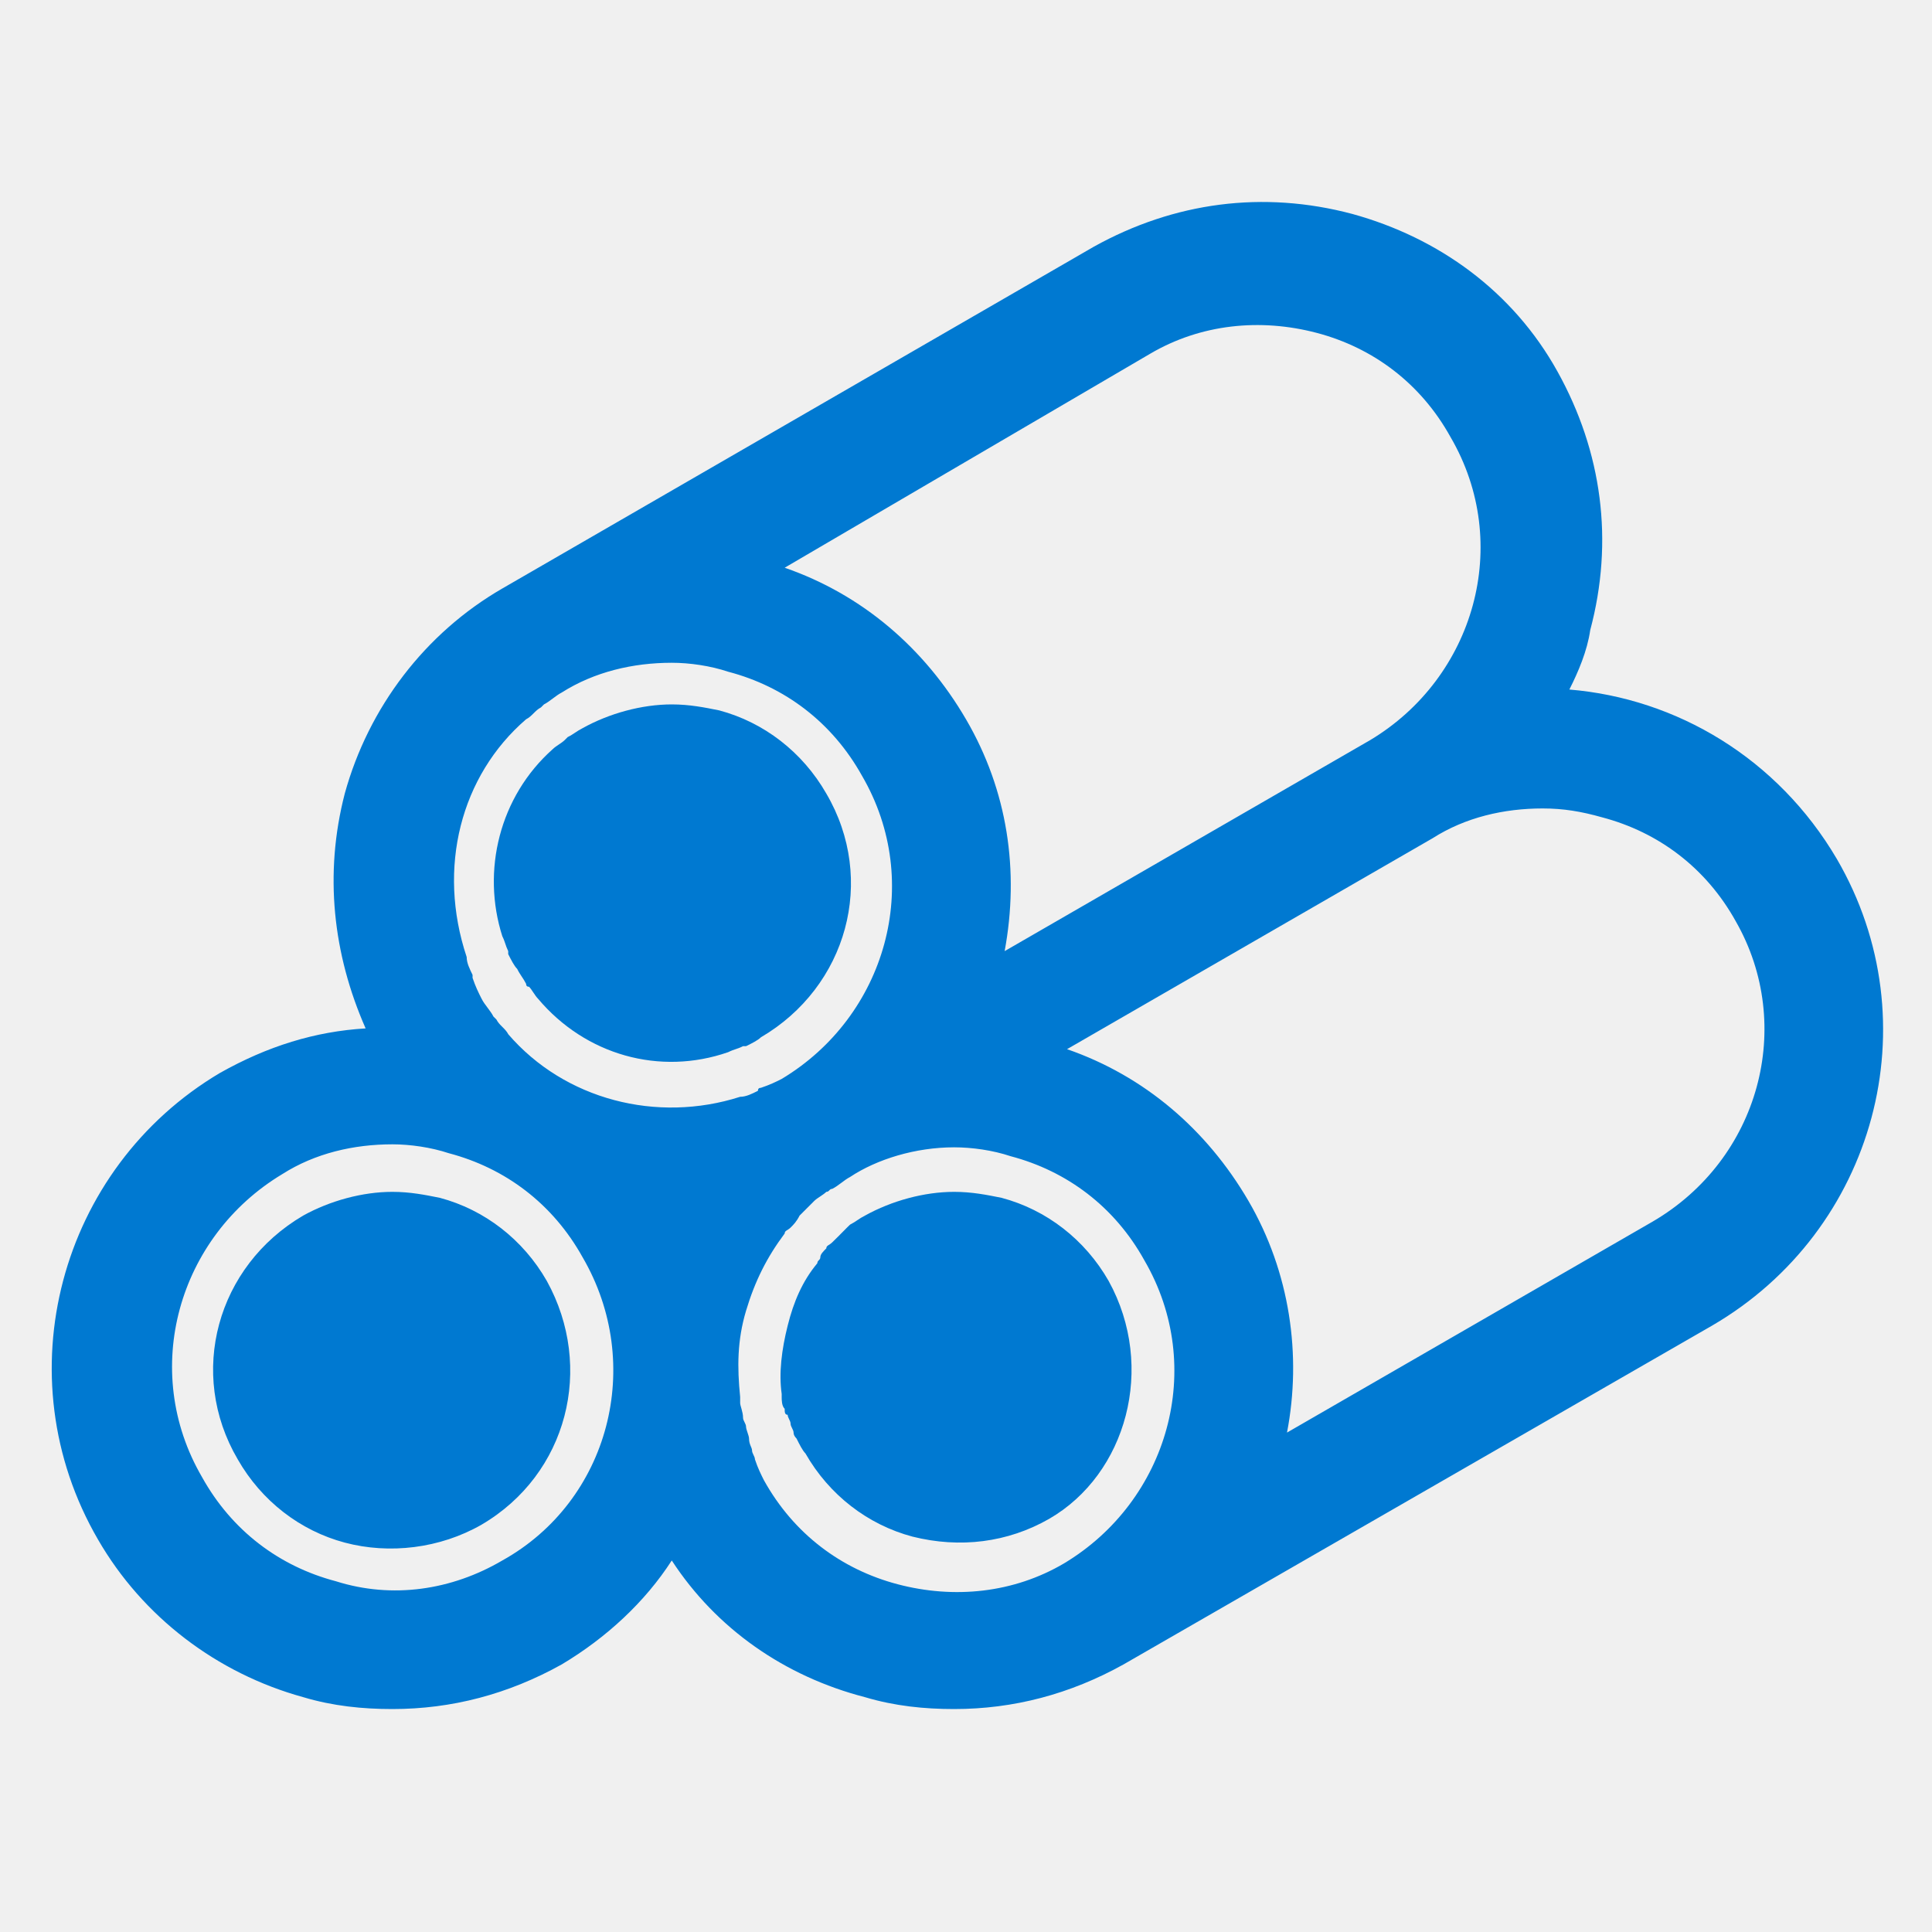
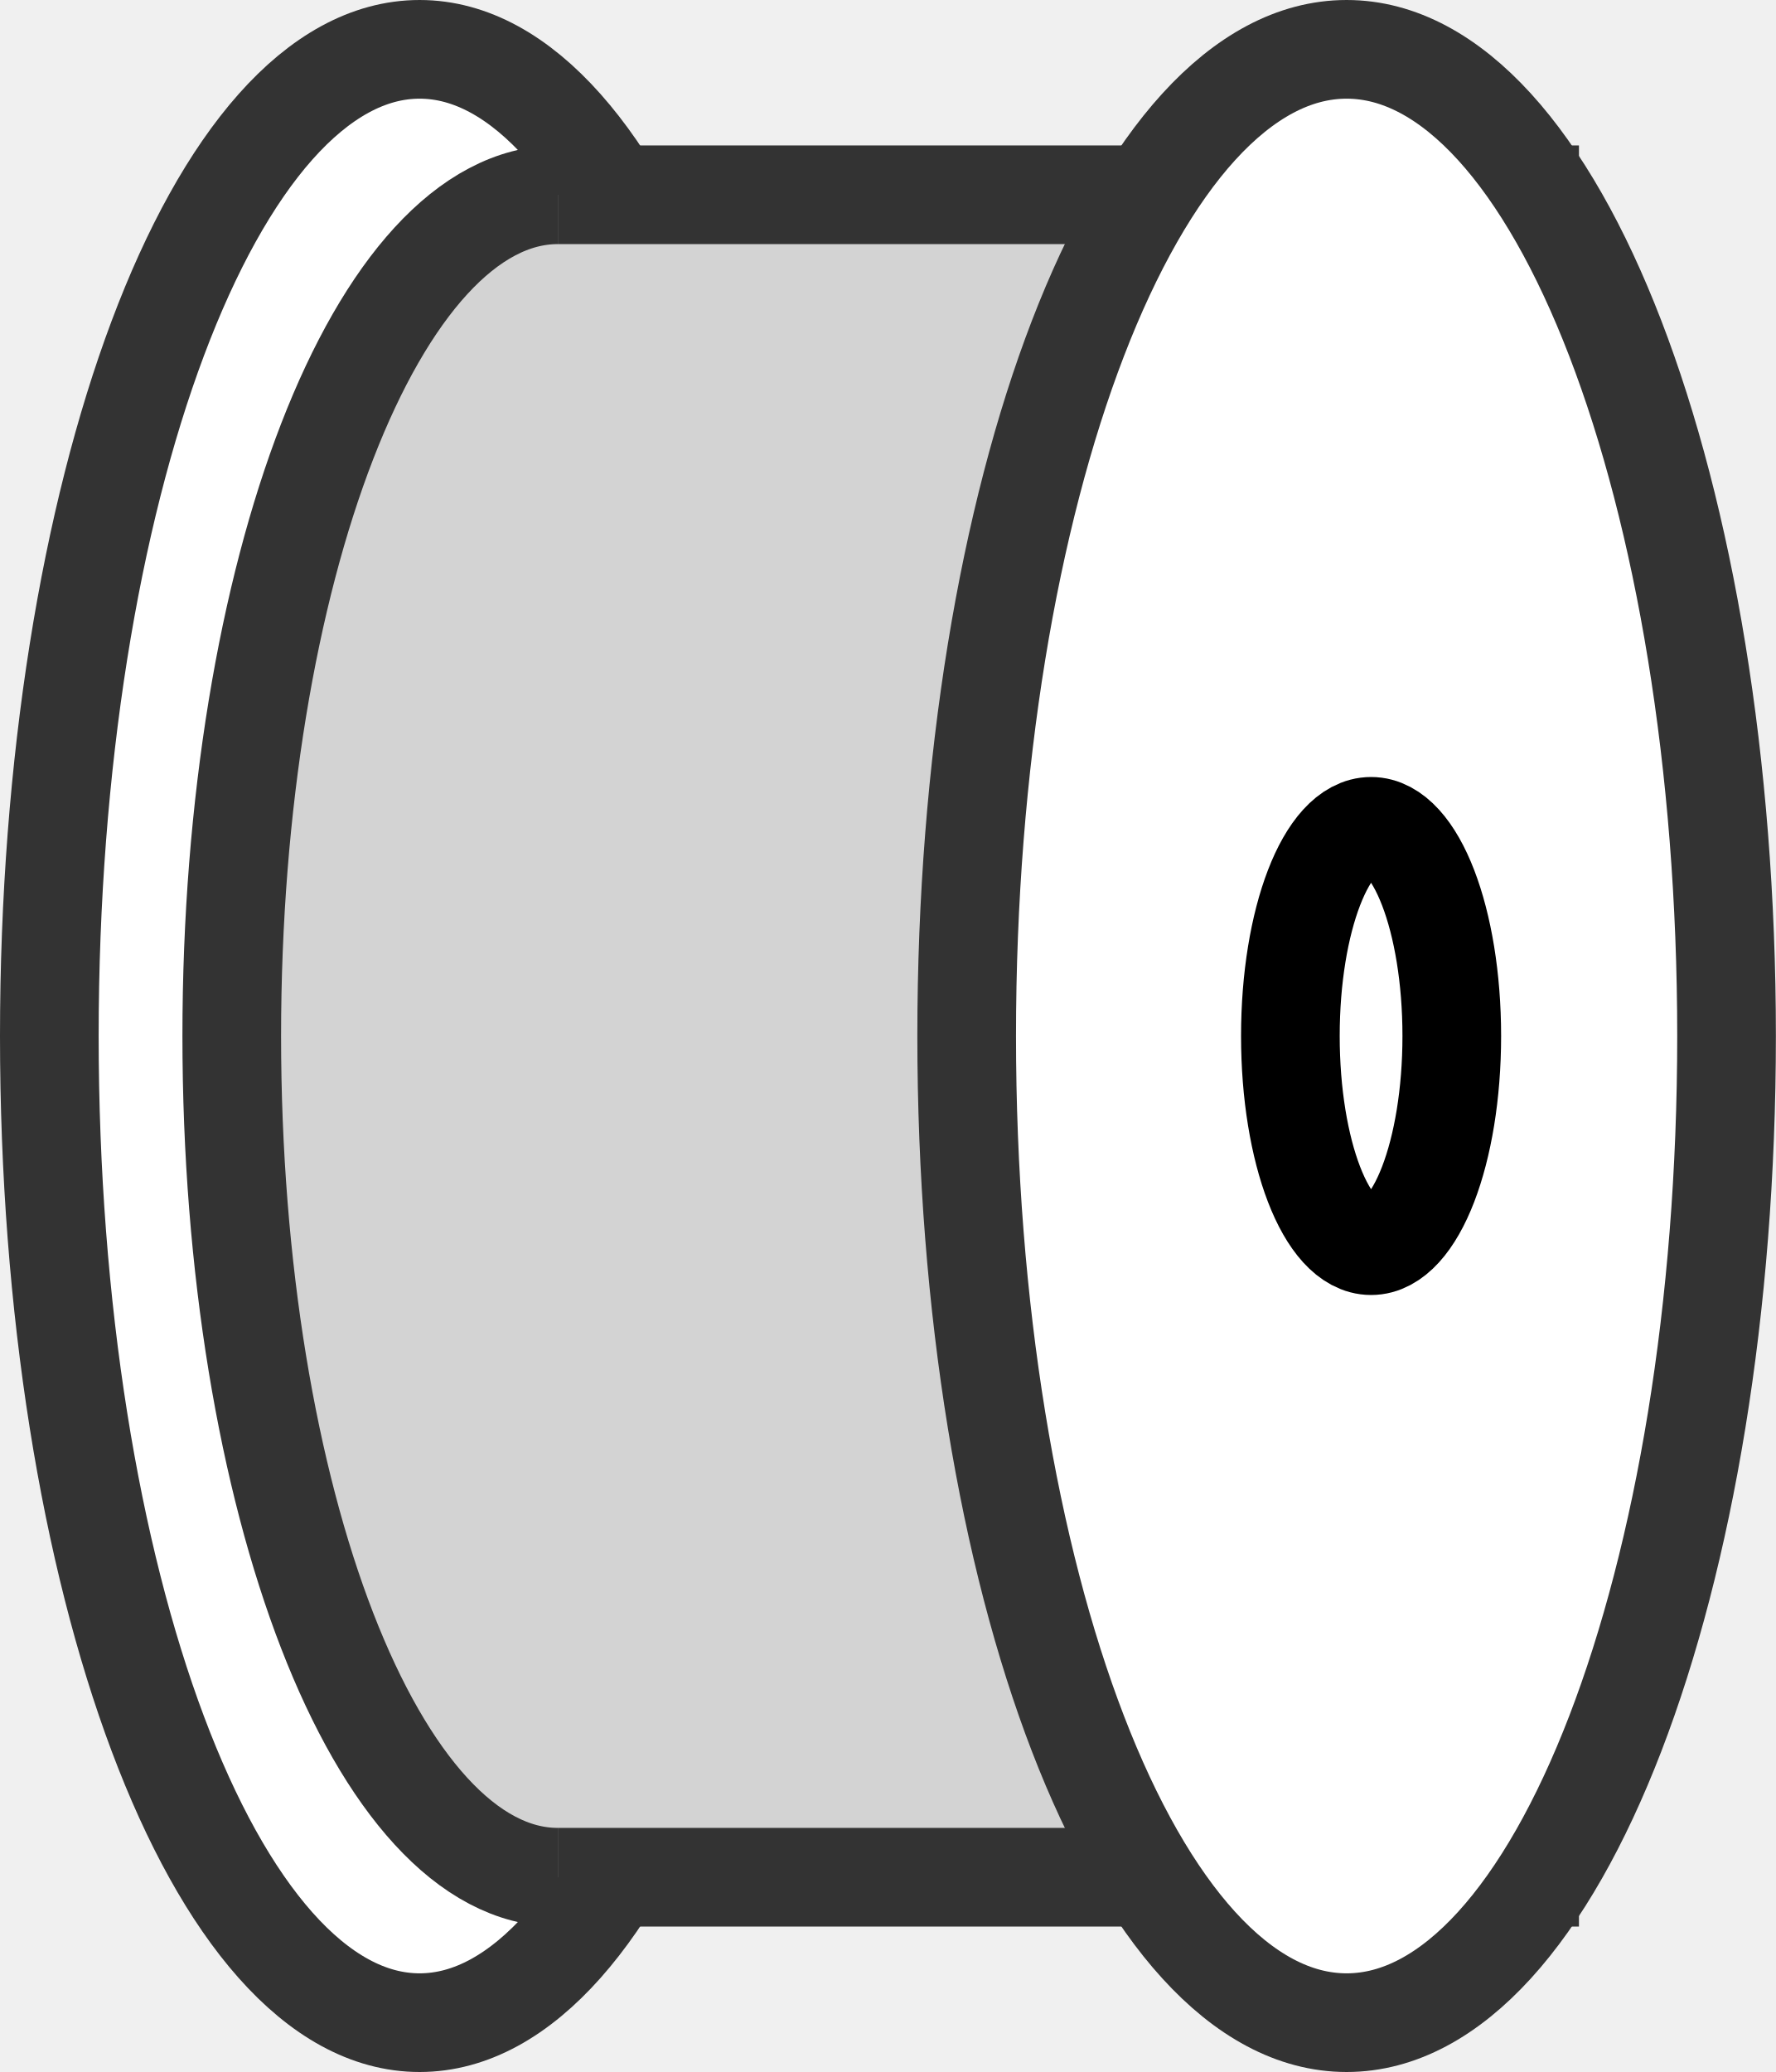
- <svg xmlns="http://www.w3.org/2000/svg" fill="none" version="1.1" width="20" height="20" viewBox="0 0 20 20">
-   <defs>
-     <clipPath id="master_svg0_257_15930">
-       <rect x="0" y="0" width="20" height="20" rx="0" />
-     </clipPath>
-   </defs>
-   <g clip-path="url(#master_svg0_257_15930)">
+ <svg xmlns="http://www.w3.org/2000/svg" fill="none" version="1.1" width="18" height="21" viewBox="0 0 18 21">
+   <g>
    <g>
-       <path d="M5.661,13.261C5.415,12.83,5.015,12.523,4.554,12.4C4.4,12.369,4.246,12.338,4.061,12.338C3.754,12.338,3.415,12.43,3.138,12.584C2.246,13.107,1.938,14.215,2.461,15.107C2.707,15.538,3.107,15.846,3.569,15.969C4.031,16.092,4.554,16.03,4.984,15.784C5.877,15.261,6.154,14.154,5.661,13.261ZM11.477,13.261C11.231,12.83,10.831,12.523,10.369,12.4C10.215,12.369,10.061,12.338,9.877,12.338C9.569,12.338,9.231,12.43,8.954,12.584C8.892,12.615,8.861,12.646,8.8,12.677L8.769,12.707L8.677,12.8L8.615,12.861C8.584,12.892,8.554,12.892,8.554,12.923C8.523,12.954,8.492,12.984,8.492,13.015C8.492,13.046,8.461,13.046,8.461,13.077C8.307,13.261,8.215,13.477,8.154,13.723C8.092,13.969,8.061,14.215,8.092,14.43L8.092,14.461C8.092,14.492,8.092,14.554,8.123,14.584C8.123,14.615,8.123,14.646,8.154,14.646C8.154,14.677,8.184,14.707,8.184,14.738C8.184,14.769,8.215,14.8,8.215,14.83Q8.215,14.861,8.246,14.892C8.277,14.954,8.307,15.015,8.338,15.046C8.584,15.477,8.984,15.784,9.446,15.907C9.938,16.03,10.431,15.969,10.861,15.723C11.661,15.261,11.969,14.154,11.477,13.261ZM7.538,10.892C7.6,10.861,7.631,10.861,7.692,10.83L7.723,10.83C7.784,10.8,7.846,10.769,7.877,10.738C8.769,10.215,9.077,9.107,8.554,8.215C8.307,7.784,7.907,7.477,7.446,7.354C7.292,7.323,7.138,7.292,6.954,7.292C6.646,7.292,6.307,7.384,6.031,7.538C5.969,7.569,5.938,7.6,5.877,7.63L5.846,7.661C5.815,7.692,5.754,7.723,5.723,7.754C5.169,8.246,4.984,9.015,5.2,9.692C5.231,9.754,5.231,9.784,5.261,9.846L5.261,9.877C5.292,9.938,5.323,10,5.354,10.03C5.384,10.092,5.415,10.123,5.446,10.184Q5.446,10.215,5.477,10.215C5.507,10.246,5.538,10.307,5.569,10.338C6.061,10.923,6.831,11.138,7.538,10.892Z" fill="#0079D1" fill-opacity="1" style="mix-blend-mode:passthrough" />
+       <ellipse cx="4.253" cy="10.5" rx="3.753" ry="10" fill="#FFFFFF" fill-opacity="1" style="mix-blend-mode:passthrough" />
+       <ellipse cx="4.253" cy="10.5" rx="3.753" ry="10" fill-opacity="0" stroke-opacity="1" stroke="#333333" fill="none" stroke-width="1" />
    </g>
    <g>
-       <path d="M19.015,8.892C18.4,7.846,17.354,7.23,16.246,7.138C16.339,6.954,16.431,6.738,16.462,6.523C16.708,5.6,16.585,4.677,16.123,3.846C15.662,3.015,14.892,2.461,14,2.215C13.077,1.969,12.154,2.092,11.323,2.554L5.2,6.092C4.4,6.554,3.815,7.323,3.569,8.215C3.354,9.046,3.446,9.877,3.785,10.646C3.262,10.677,2.769,10.83,2.277,11.107C0.615,12.092,0.031,14.246,1.015,15.938C1.477,16.738,2.246,17.323,3.139,17.569C3.446,17.661,3.754,17.692,4.062,17.692C4.677,17.692,5.262,17.538,5.815,17.23C6.277,16.954,6.677,16.584,6.954,16.154C7.415,16.861,8.123,17.354,8.954,17.569C9.262,17.661,9.569,17.692,9.877,17.692C10.492,17.692,11.077,17.538,11.631,17.23L17.723,13.723C19.415,12.738,20,10.584,19.015,8.892ZM11.908,3.661C12.431,3.354,13.046,3.292,13.631,3.446C14.215,3.6,14.708,3.969,15.015,4.523C15.662,5.63,15.262,7.015,14.185,7.661L10.4,9.846C10.554,9.015,10.431,8.184,10,7.446C9.569,6.707,8.923,6.154,8.123,5.877L11.908,3.661ZM9.877,11.877C10.062,11.877,10.277,11.907,10.462,11.969C11.046,12.123,11.539,12.492,11.846,13.046C12.492,14.154,12.092,15.538,11.015,16.184C10.492,16.492,9.877,16.554,9.292,16.4C8.708,16.246,8.215,15.877,7.908,15.323C7.877,15.261,7.846,15.2,7.815,15.107C7.815,15.077,7.785,15.046,7.785,15.015C7.785,14.984,7.754,14.954,7.754,14.892C7.754,14.861,7.723,14.8,7.723,14.769C7.723,14.738,7.692,14.707,7.692,14.677C7.692,14.615,7.662,14.554,7.662,14.523L7.662,14.461C7.631,14.154,7.631,13.877,7.723,13.569C7.815,13.261,7.939,13.015,8.123,12.769C8.123,12.738,8.154,12.738,8.185,12.707C8.215,12.677,8.246,12.646,8.277,12.584L8.369,12.492L8.431,12.43C8.462,12.4,8.523,12.369,8.554,12.338C8.585,12.338,8.585,12.307,8.615,12.307C8.677,12.277,8.739,12.215,8.8,12.184C9.077,12,9.477,11.877,9.877,11.877ZM5.446,7.446C5.508,7.415,5.539,7.354,5.6,7.323L5.631,7.292C5.692,7.261,5.754,7.2,5.815,7.169C6.154,6.954,6.554,6.861,6.954,6.861C7.139,6.861,7.354,6.892,7.539,6.954C8.123,7.107,8.615,7.477,8.923,8.03C9.569,9.138,9.169,10.523,8.092,11.169C8.031,11.2,7.969,11.23,7.877,11.261Q7.846,11.261,7.846,11.292C7.785,11.323,7.723,11.354,7.662,11.354C6.8,11.63,5.846,11.384,5.262,10.707C5.231,10.646,5.169,10.615,5.139,10.554L5.108,10.523C5.077,10.461,5.015,10.4,4.985,10.338C4.954,10.277,4.923,10.215,4.892,10.123L4.892,10.092C4.862,10.03,4.831,9.969,4.831,9.907C4.523,8.984,4.769,8.03,5.446,7.446ZM5.2,16.154C4.677,16.461,4.062,16.554,3.477,16.369C2.892,16.215,2.4,15.846,2.092,15.292C1.446,14.184,1.846,12.8,2.923,12.154C3.262,11.938,3.662,11.846,4.062,11.846C4.246,11.846,4.462,11.877,4.646,11.938C5.231,12.092,5.723,12.461,6.031,13.015C6.677,14.123,6.308,15.538,5.2,16.154ZM17.108,12.646L13.323,14.83C13.477,14.03,13.354,13.169,12.923,12.43C12.492,11.692,11.846,11.138,11.046,10.861L14.831,8.677C15.169,8.461,15.569,8.369,15.969,8.369C16.185,8.369,16.369,8.4,16.585,8.461C17.169,8.615,17.662,8.984,17.969,9.538C18.585,10.615,18.215,12,17.108,12.646Z" fill="#0079D1" fill-opacity="1" style="mix-blend-mode:passthrough" />
+       <ellipse cx="5.654" cy="10.5" rx="3.305" ry="8.526" fill="#D3D3D3" fill-opacity="1" style="mix-blend-mode:passthrough" />
+       <ellipse cx="5.654" cy="10.5" rx="3.305" ry="8.526" fill-opacity="0" stroke-opacity="1" stroke="#333333" fill="none" stroke-width="1" />
+     </g>
+     <g>
+       <rect x="5.654" y="1.974" width="9.85" height="17.053" rx="0" fill="#D3D3D3" fill-opacity="1" style="mix-blend-mode:passthrough" />
+       <path d="M5.654,1.474L5.654,2.474L15.004,2.474L15.004,18.526L5.654,18.526L5.654,19.526L16.004,19.526L16.004,1.474L5.654,1.474Z" fill-rule="evenodd" fill="#333333" fill-opacity="1" />
+     </g>
+     <g>
+       <ellipse cx="13.788" cy="10.5" rx="0.929" ry="2.414" fill="#F1DD52" fill-opacity="1" style="mix-blend-mode:passthrough" />
+     </g>
+     <g>
+       <rect x="13.151" y="0.505" width="0.498" height="19.989" rx="0" fill="#FFFFFF" fill-opacity="1" style="mix-blend-mode:passthrough" />
+     </g>
+     <g>
+       <ellipse cx="13.649" cy="10.5" rx="3.851" ry="10" fill="#FFFFFF" fill-opacity="1" style="mix-blend-mode:passthrough" />
+       <ellipse cx="13.649" cy="10.5" rx="3.851" ry="10" fill-opacity="0" stroke-opacity="1" stroke="#333333" fill="none" stroke-width="1" />
+     </g>
+     <g>
+       <ellipse cx="13.897" cy="10.5" rx="0.818" ry="2.125" fill-opacity="0" stroke-opacity="1" stroke="#000000" fill="none" stroke-width="1" />
    </g>
  </g>
</svg>
